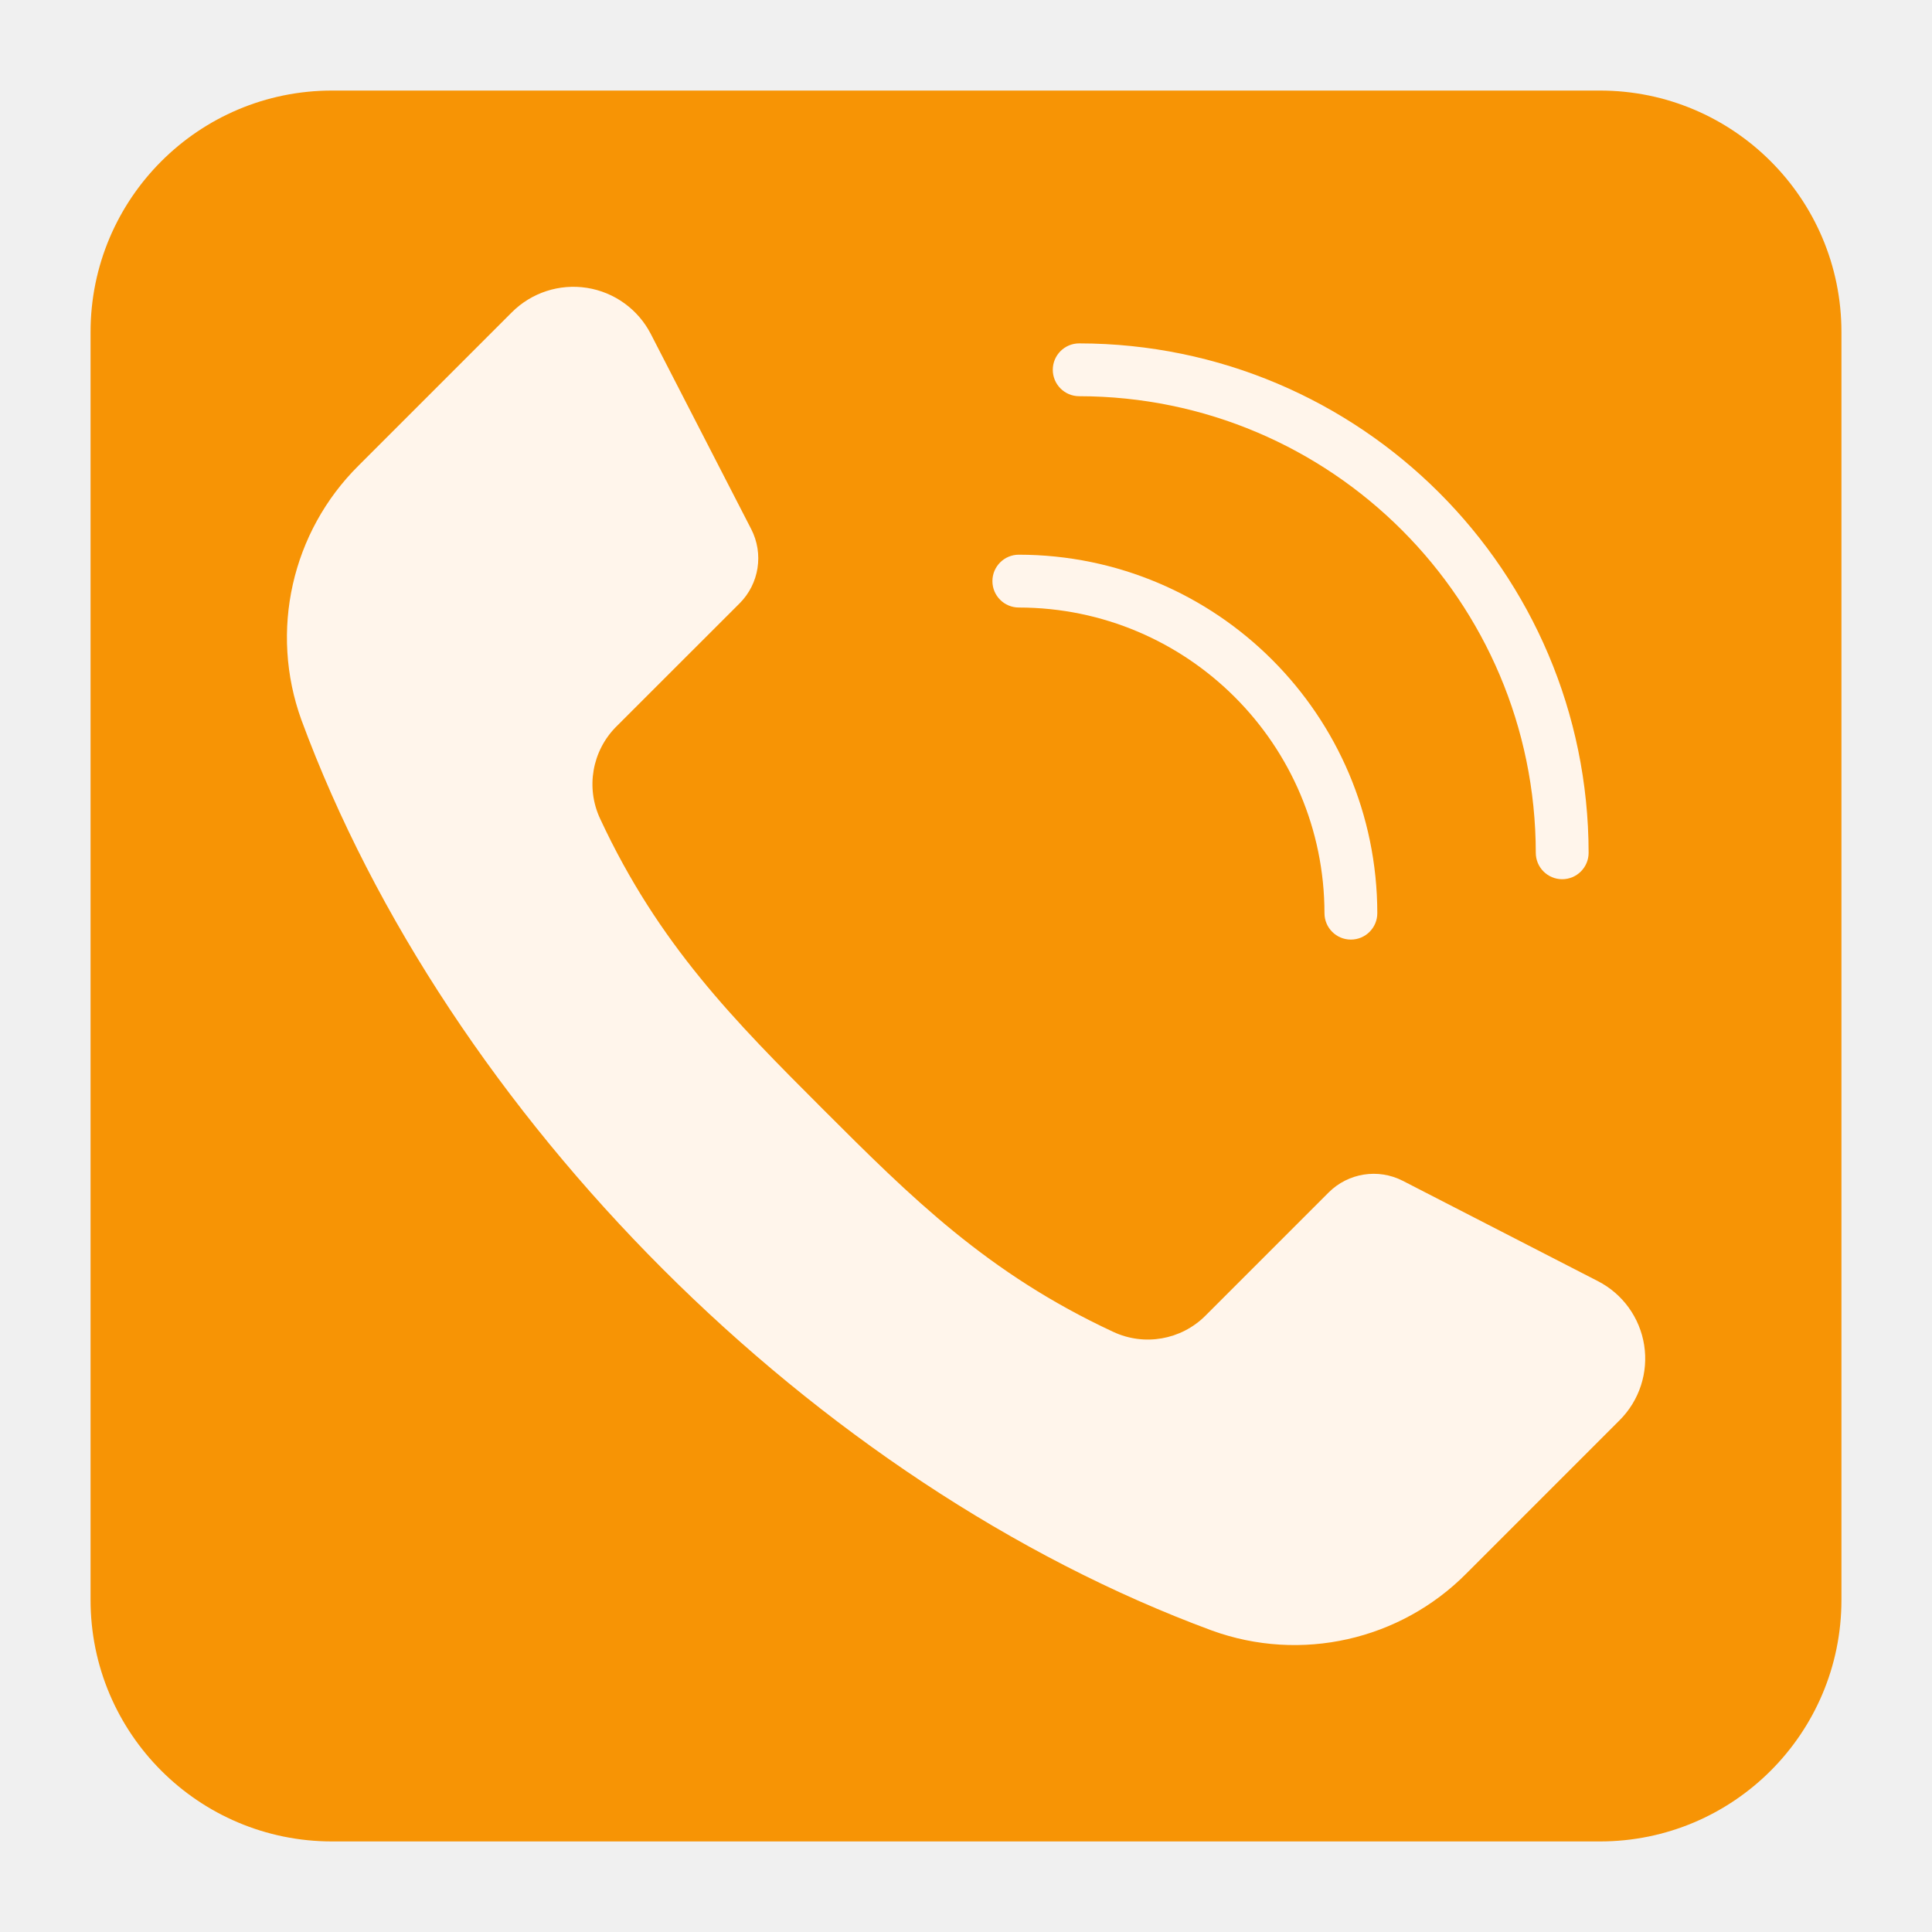
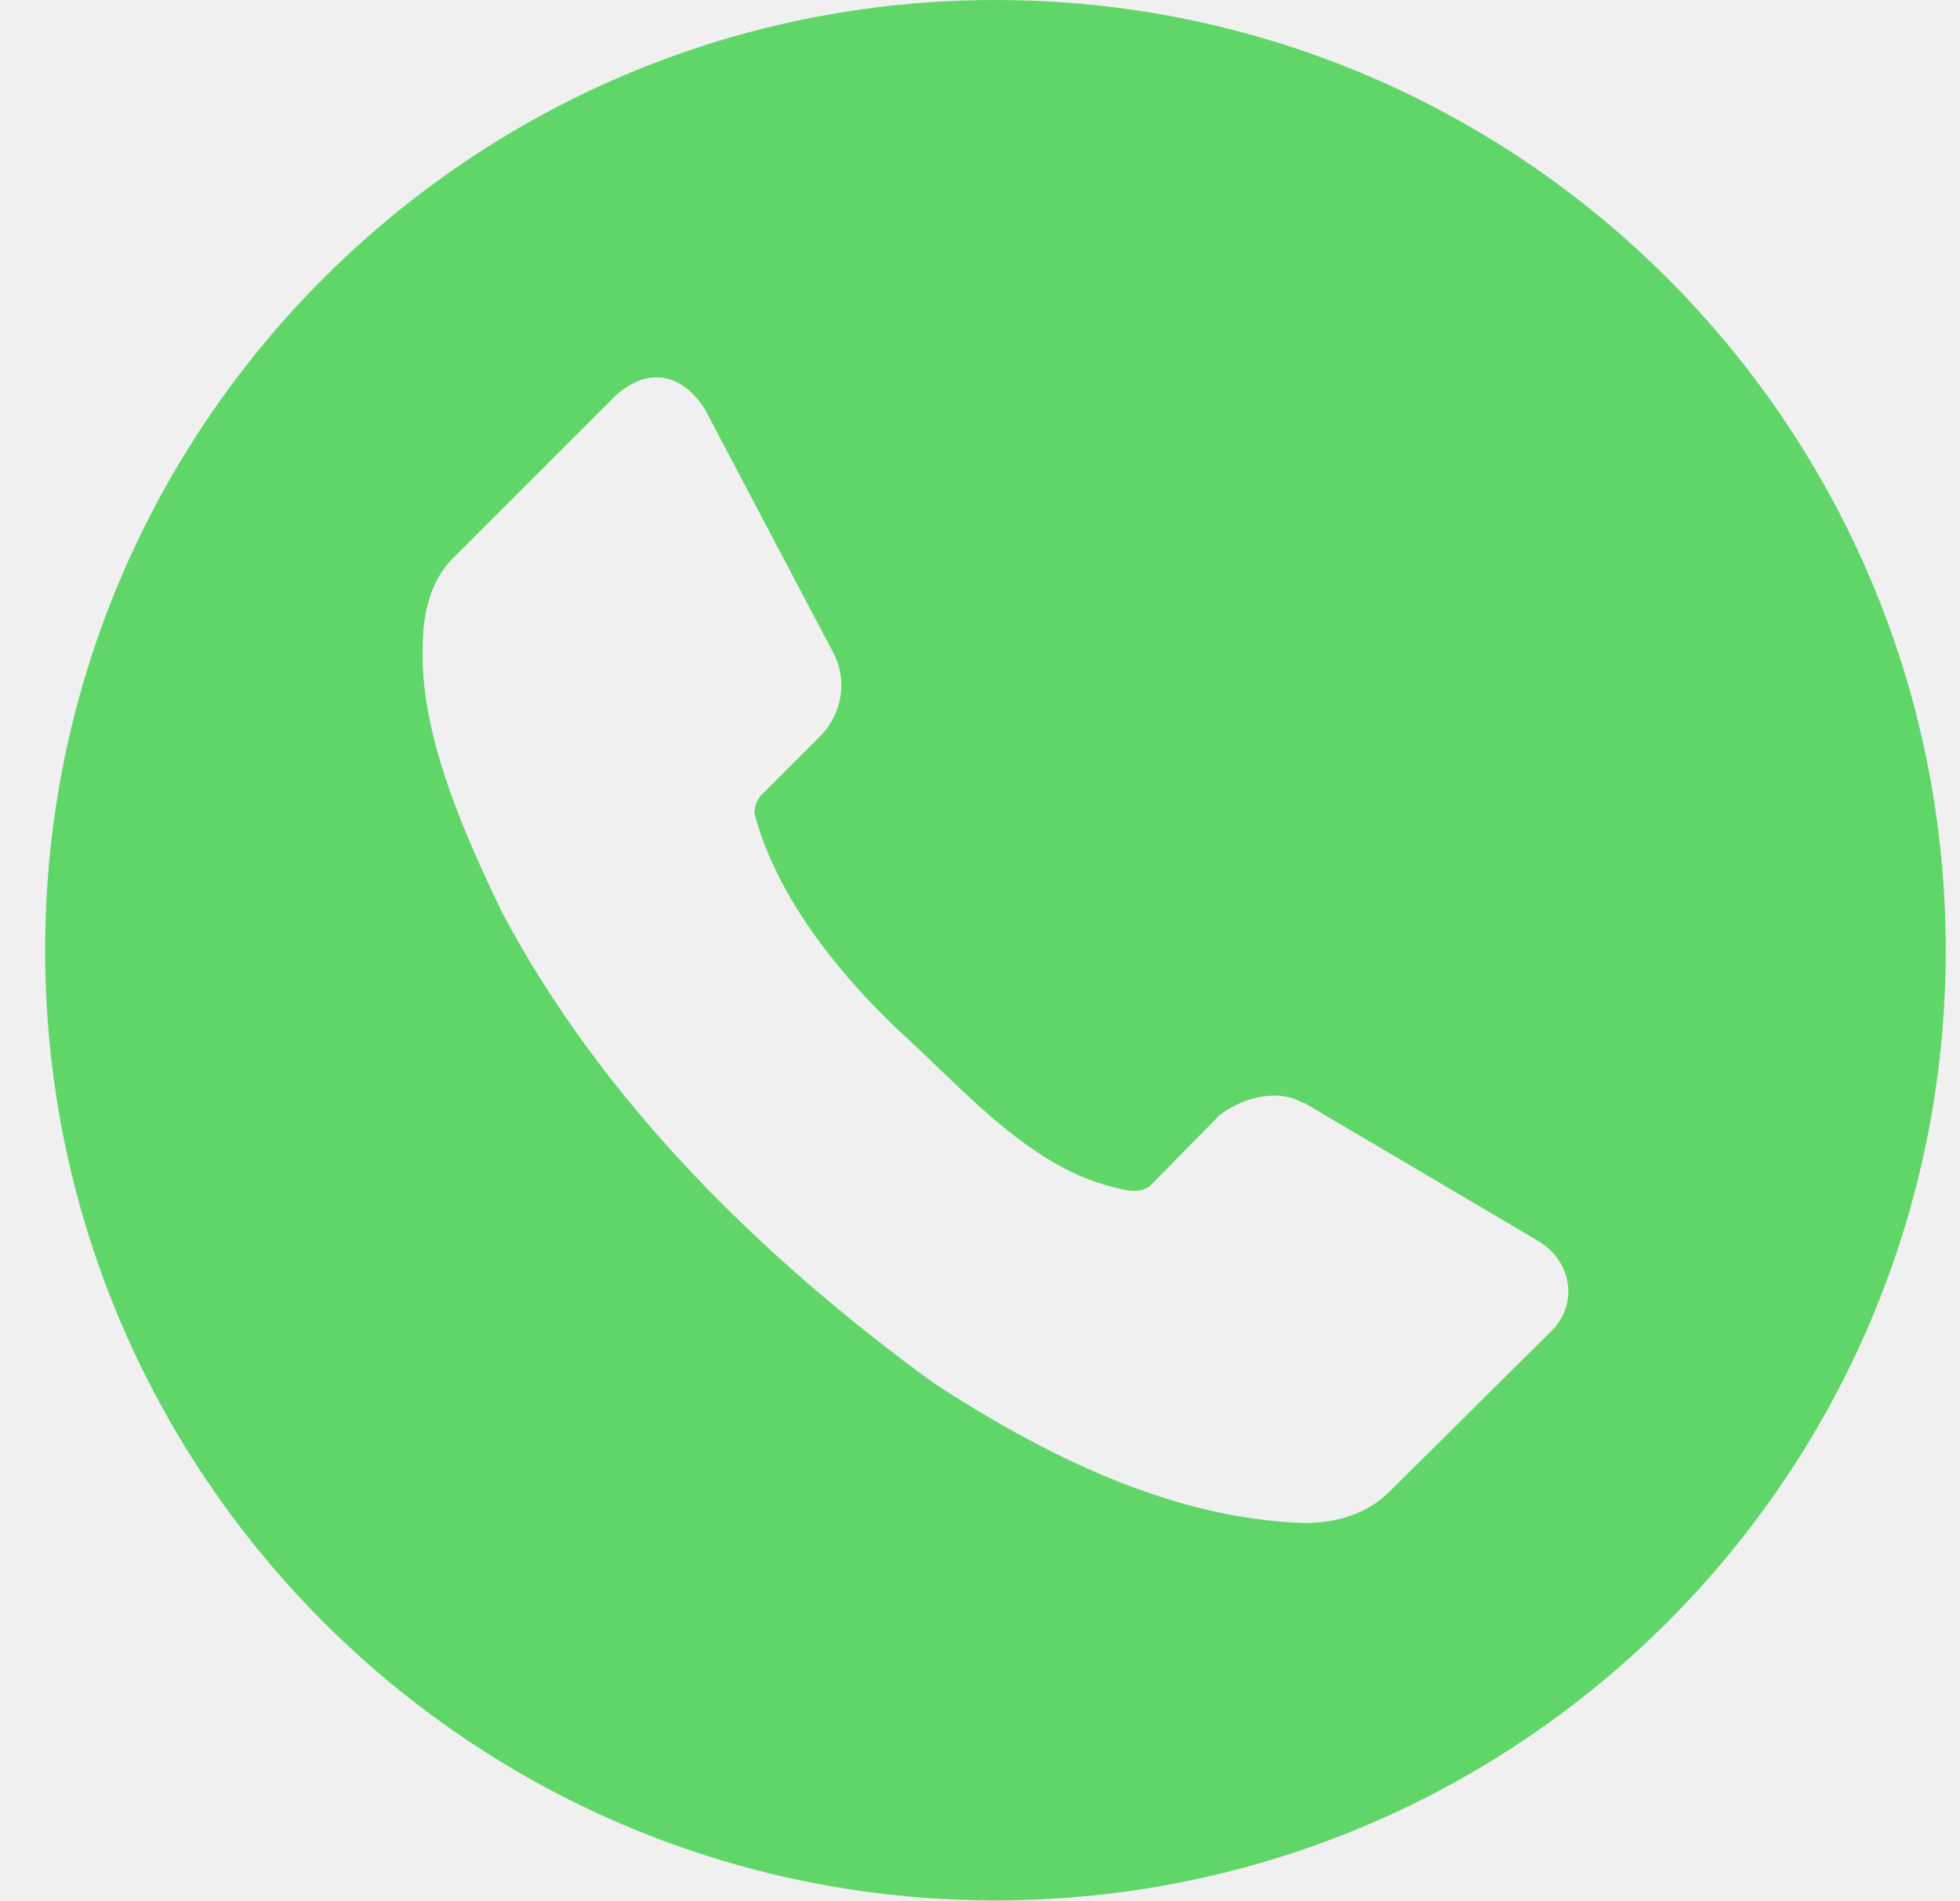
- <svg xmlns="http://www.w3.org/2000/svg" viewBox="0 0 128 128">
-   <g>
-     <rect fill="#2fcffc" height="116" rx="16" width="116" x="6" y="6" style="fill: rgb(247, 148, 5);" />
-     <g fill="#fff5eb">
-       <path d="m54.517 73.483c-5.855-5.855-10.88-10.906-14.759-19.244a5.4 5.4 0 0 1 1.066-6.094l8.176-8.171a4.224 4.224 0 0 0 .77-4.918l-6.651-12.926a5.768 5.768 0 0 0 -9.207-1.44l-10.154 10.154a16.04 16.04 0 0 0 -3.788 16.856c4.851 13.143 13.362 25.8 23.945 36.383s23.24 19.096 36.385 23.947a16.042 16.042 0 0 0 16.858-3.788l10.152-10.155a5.766 5.766 0 0 0 -1.441-9.206l-12.925-6.646a4.224 4.224 0 0 0 -4.918.77l-8.171 8.171a5.4 5.4 0 0 1 -6.094 1.066c-8.338-3.879-13.389-8.904-19.244-14.759z" fill="#fff5eb" />
-       <path d="m103.5 58.25a1.75 1.75 0 0 1 -1.75-1.75 30.284 30.284 0 0 0 -30.25-30.25 1.75 1.75 0 0 1 0-3.5 33.789 33.789 0 0 1 33.75 33.75 1.75 1.75 0 0 1 -1.75 1.75z" fill="#fff5eb" />
-       <path d="m89.5 62.25a1.75 1.75 0 0 1 -1.75-1.75 20.273 20.273 0 0 0 -20.25-20.25 1.75 1.75 0 0 1 0-3.5 23.777 23.777 0 0 1 23.75 23.75 1.75 1.75 0 0 1 -1.75 1.75z" fill="#fff5eb" />
-     </g>
+ <svg xmlns="http://www.w3.org/2000/svg" width="33" height="32" viewBox="0 0 33 32" fill="none">
+   <g clipPath="url(#clip0_26_15)">
+     <path d="M16.76 0C7.923 0 0.76 7.163 0.76 16C0.76 24.837 7.923 32 16.76 32C25.597 32 32.76 24.837 32.76 16C32.76 7.163 25.597 0 16.76 0ZM11.01 6.355C11.34 6.336 11.638 6.533 11.864 6.883L14.051 11.031C14.281 11.523 14.15 12.049 13.807 12.4L12.805 13.402C12.743 13.487 12.702 13.582 12.701 13.688C13.086 15.175 14.251 16.547 15.28 17.49C16.308 18.434 17.413 19.711 18.848 20.014C19.025 20.063 19.242 20.081 19.369 19.963L20.534 18.777C20.935 18.473 21.517 18.325 21.946 18.574H21.965L25.912 20.904C26.492 21.267 26.552 21.97 26.137 22.396L23.418 25.094C23.017 25.506 22.483 25.644 21.965 25.645C19.673 25.576 17.508 24.451 15.729 23.295C12.809 21.171 10.131 18.536 8.449 15.354C7.805 14.019 7.047 12.316 7.119 10.826C7.126 10.266 7.277 9.717 7.672 9.356L10.391 6.637C10.603 6.457 10.812 6.367 11.01 6.355Z" fill="#60D669" />
  </g>
+   <defs>
+     <clipPath id="clip0_26_15">
+       <rect width="32" height="32" fill="white" transform="translate(0.76001)" />
+     </clipPath>
+   </defs>
</svg>
